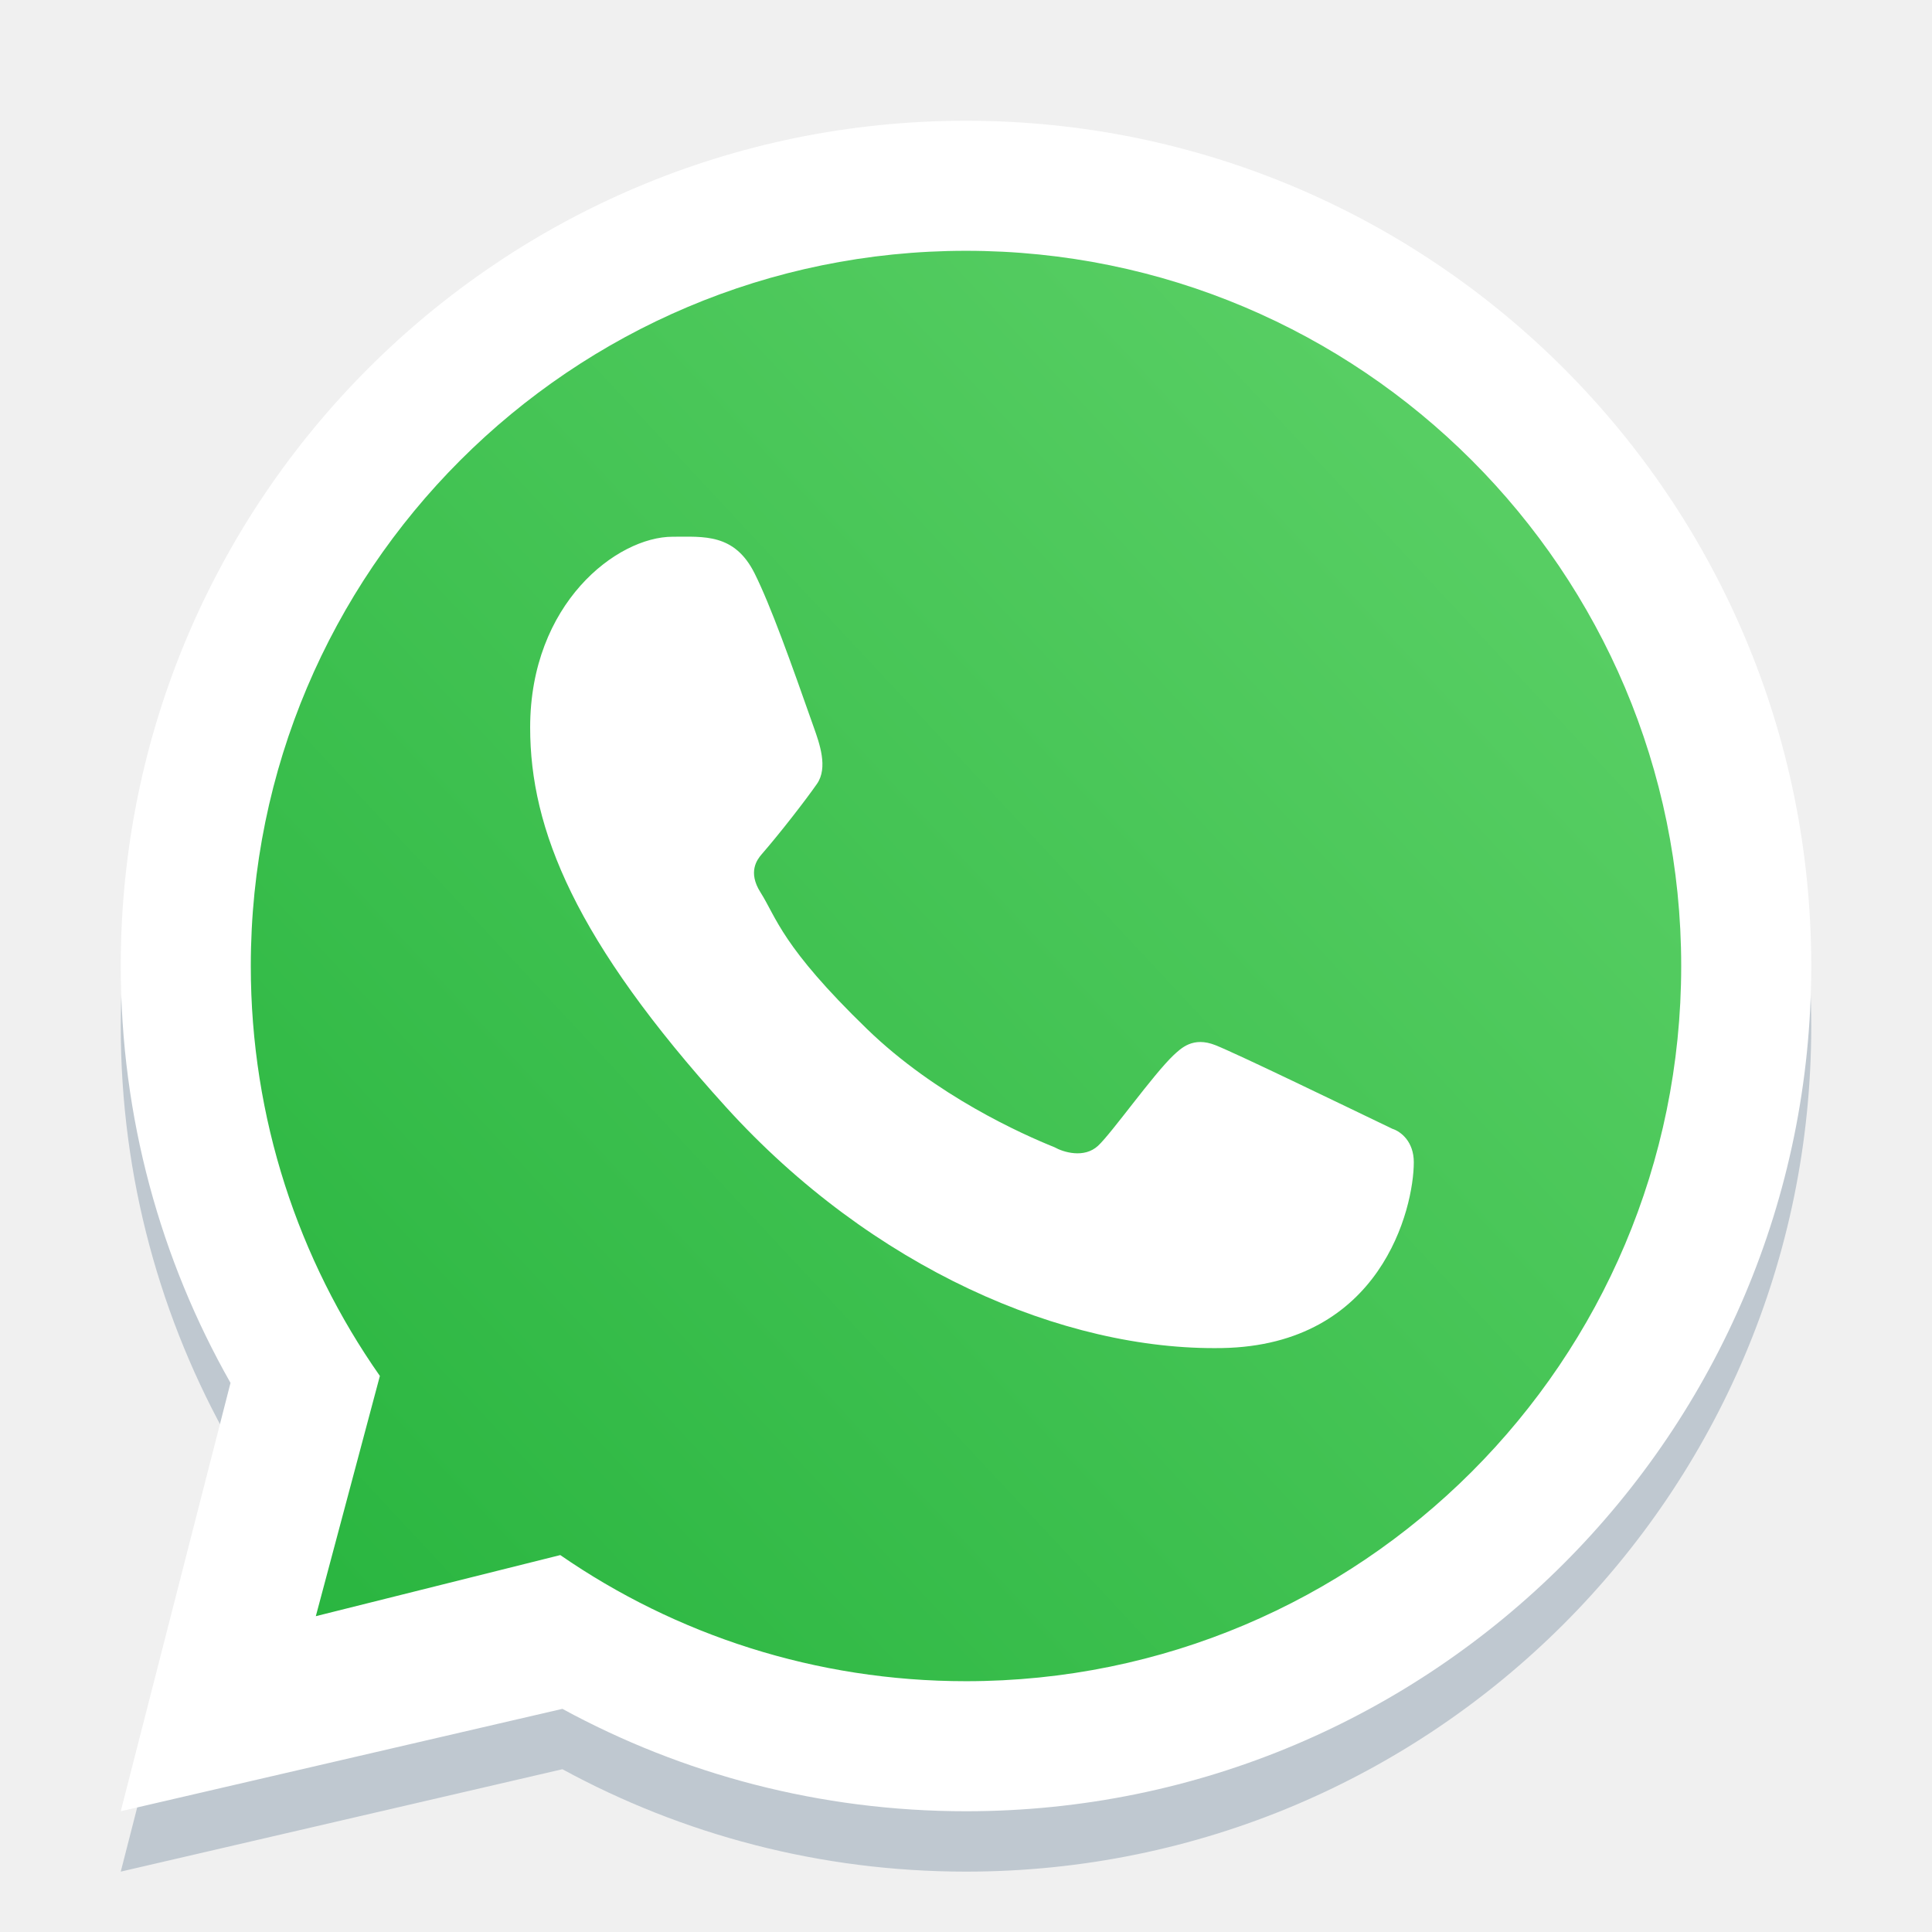
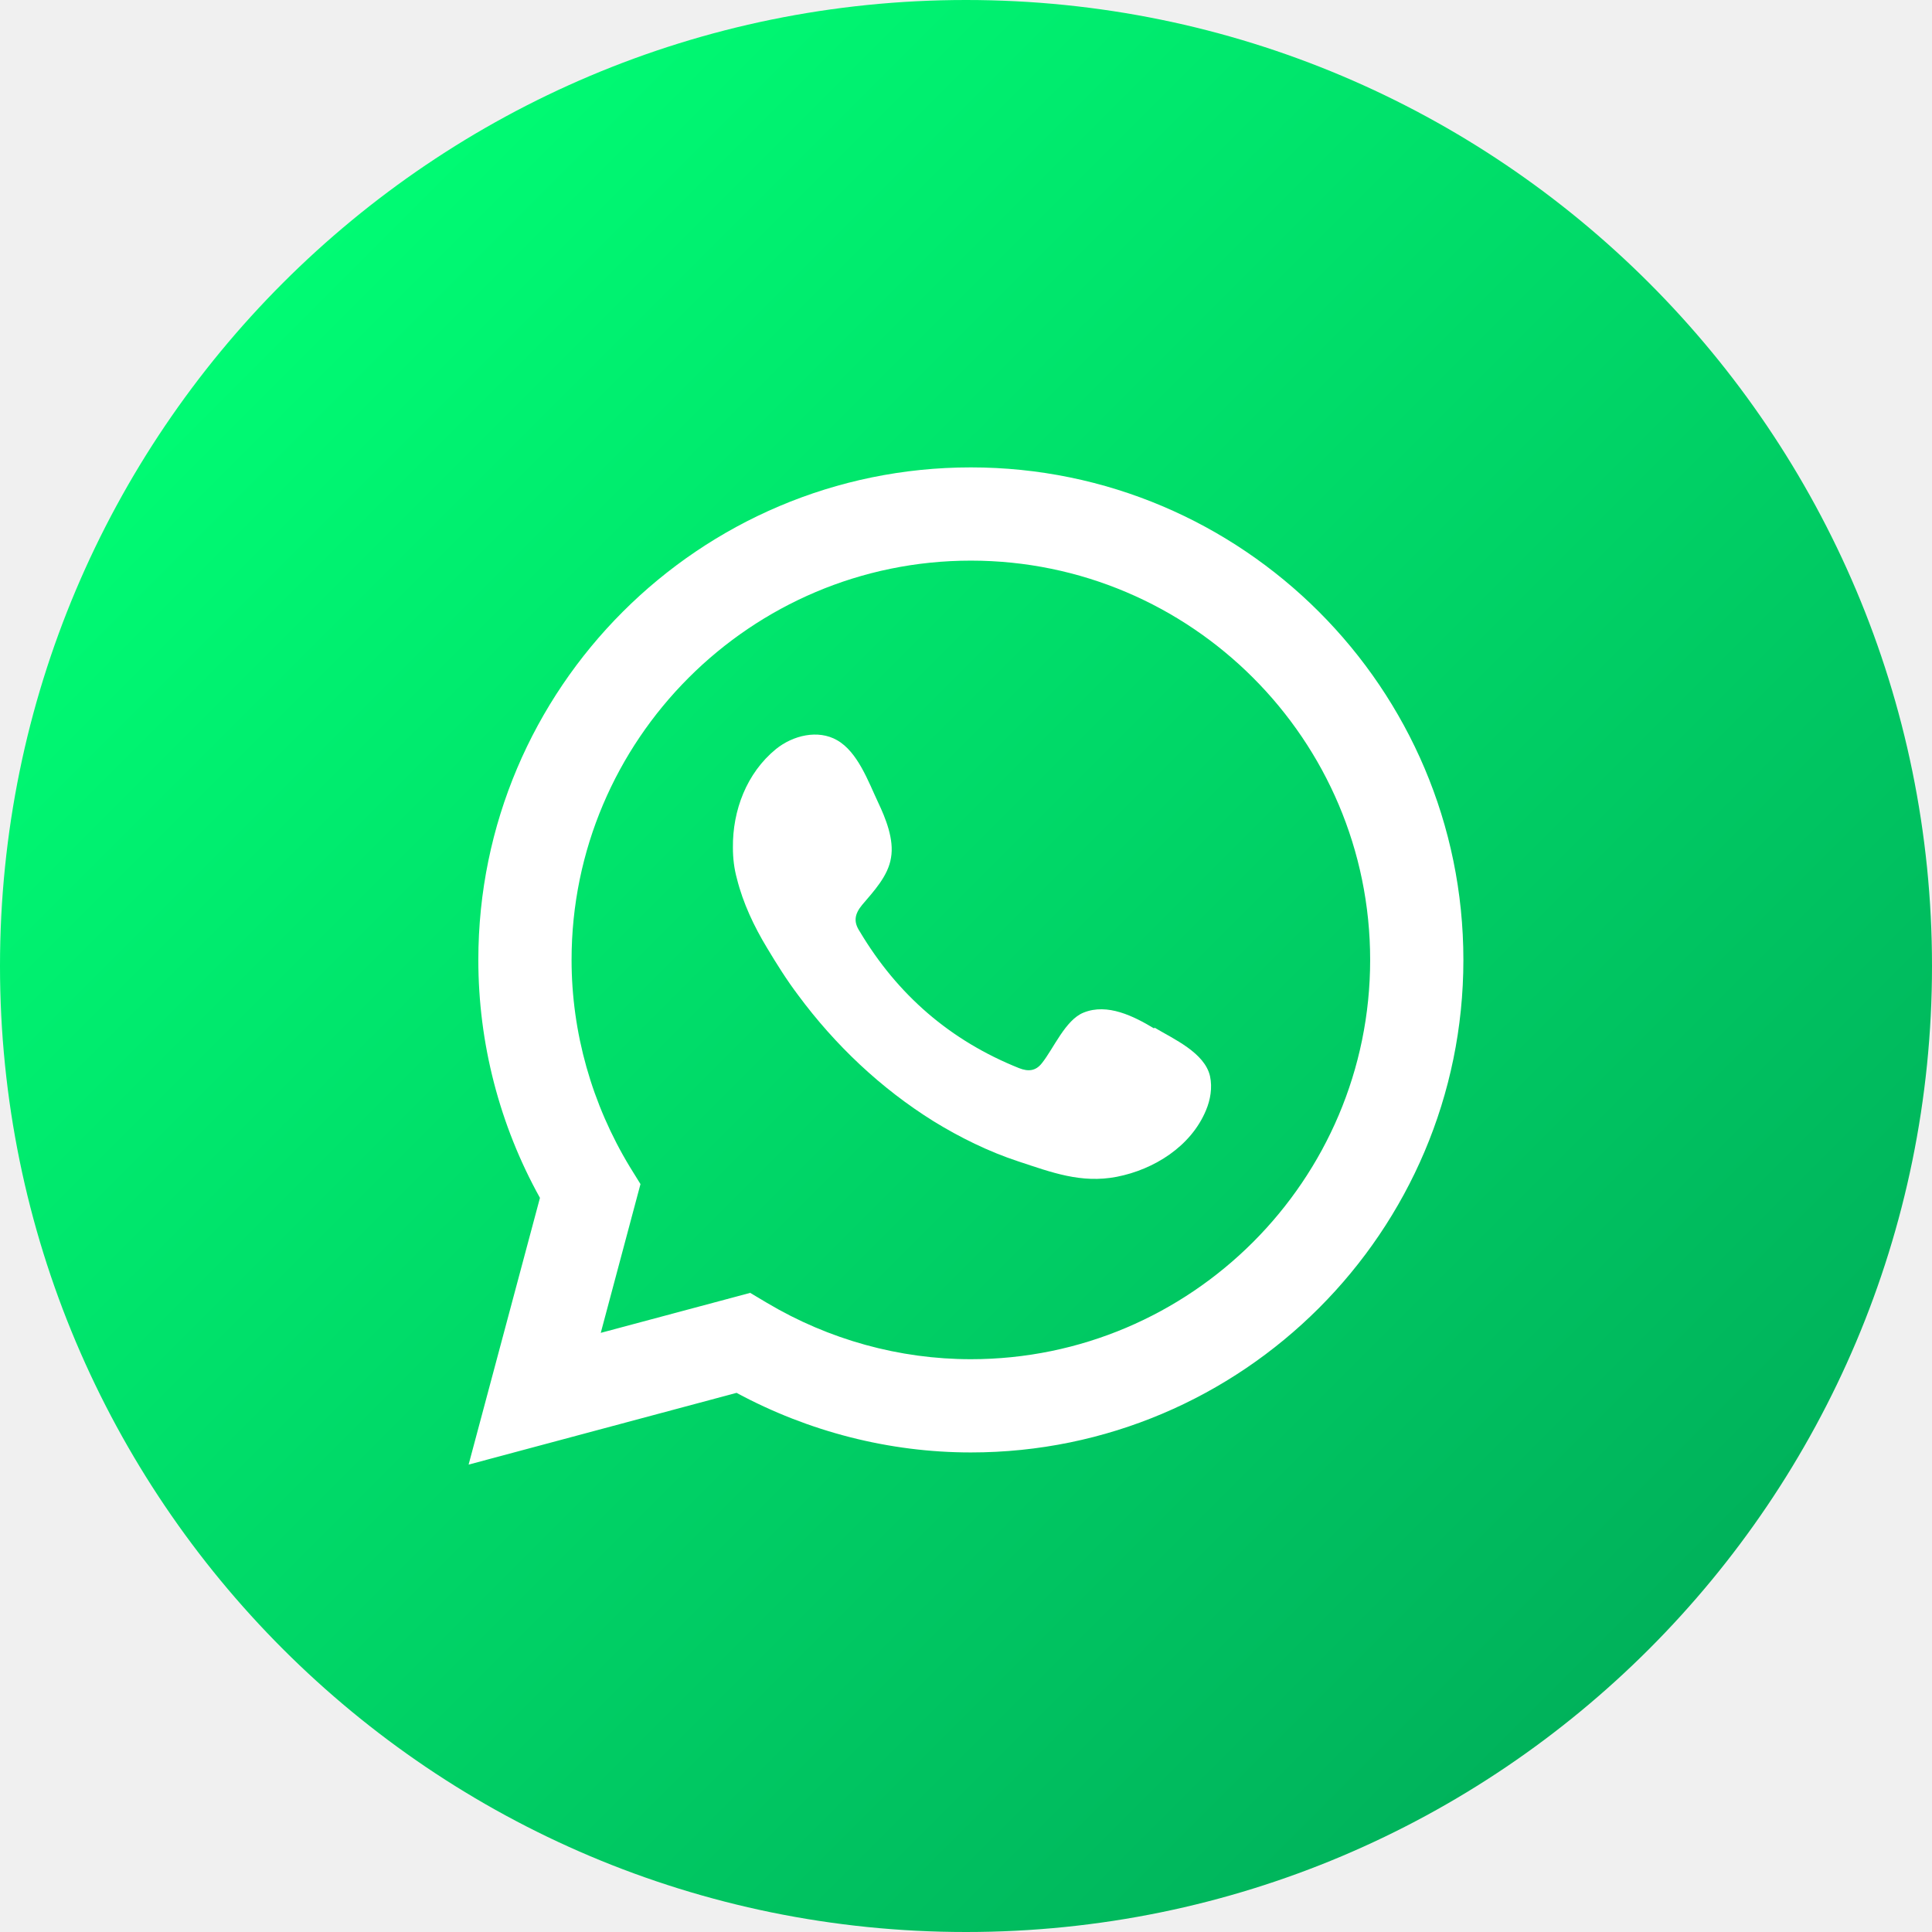
- <svg xmlns="http://www.w3.org/2000/svg" width="128" height="128" viewBox="0 0 32 32" fill="none">
-   <path fill-rule="evenodd" clip-rule="evenodd" d="M16 31C23.732 31 30 24.732 30 17C30 9.268 23.732 3 16 3C8.268 3 2 9.268 2 17C2 19.511 2.661 21.867 3.818 23.905L2 31L9.315 29.304C11.301 30.385 13.579 31 16 31ZM16 28.846C22.543 28.846 27.846 23.543 27.846 17C27.846 10.458 22.543 5.154 16 5.154C9.458 5.154 4.154 10.458 4.154 17C4.154 19.526 4.944 21.867 6.292 23.79L5.231 27.769L9.28 26.757C11.189 28.075 13.505 28.846 16 28.846Z" fill="#BFC8D0" />
-   <path d="M28 16C28 22.627 22.627 28 16 28C13.472 28 11.127 27.218 9.193 25.884L5.091 26.909L6.166 22.878C4.801 20.931 4 18.559 4 16C4 9.373 9.373 4 16 4C22.627 4 28 9.373 28 16Z" fill="url(#paint0_linear_87_7264)" />
-   <path fill-rule="evenodd" clip-rule="evenodd" d="M16 30C23.732 30 30 23.732 30 16C30 8.268 23.732 2 16 2C8.268 2 2 8.268 2 16C2 18.511 2.661 20.867 3.818 22.905L2 30L9.315 28.304C11.301 29.385 13.579 30 16 30ZM16 27.846C22.543 27.846 27.846 22.543 27.846 16C27.846 9.458 22.543 4.154 16 4.154C9.458 4.154 4.154 9.458 4.154 16C4.154 18.526 4.944 20.867 6.292 22.79L5.231 26.769L9.28 25.757C11.189 27.075 13.505 27.846 16 27.846Z" fill="white" />
-   <path d="M12.5 9.5C12.167 8.831 11.656 8.89 11.141 8.89C10.219 8.89 8.781 9.995 8.781 12.05C8.781 13.734 9.523 15.578 12.024 18.336C14.438 20.998 17.609 22.375 20.242 22.328C22.875 22.281 23.417 20.015 23.417 19.25C23.417 18.911 23.206 18.742 23.061 18.696C22.164 18.265 20.509 17.463 20.133 17.312C19.756 17.162 19.56 17.366 19.438 17.477C19.096 17.802 18.419 18.761 18.188 18.977C17.956 19.192 17.61 19.083 17.466 19.002C16.937 18.789 15.503 18.151 14.36 17.043C12.945 15.672 12.862 15.2 12.596 14.78C12.383 14.444 12.539 14.238 12.617 14.148C12.922 13.797 13.343 13.254 13.531 12.984C13.72 12.714 13.57 12.305 13.48 12.05C13.094 10.953 12.766 10.035 12.5 9.5Z" fill="white" />
+ <svg xmlns="http://www.w3.org/2000/svg" width="776" height="776" viewBox="0 0 776 776" fill="none">
+   <g clip-path="url(#clip0_4335_1575)">
+     <path d="M388 776C602.286 776 776 602.286 776 388C776 173.714 602.286 0 388 0C173.714 0 0 173.714 0 388C0 602.286 173.714 776 388 776Z" fill="url(#paint0_linear_4335_1575)" />
+     <path d="M188.219 588.268L216.875 481.132C200.593 451.824 192.126 418.935 192.126 385.557C192.126 276.467 280.863 187.73 389.953 187.73C499.042 187.73 587.779 276.467 587.779 385.557C587.779 494.646 499.042 583.383 389.953 583.383C357.226 583.383 324.825 575.079 295.843 559.449L188.219 588.268ZM301.216 519.232L308.054 523.302C332.966 538.119 361.296 545.934 389.953 545.934C478.364 545.934 550.33 473.968 550.33 385.557C550.33 297.146 478.364 225.179 389.953 225.179C301.541 225.179 229.575 297.146 229.575 385.557C229.575 414.702 237.716 443.521 253.021 468.758L257.254 475.596L241.298 535.351L301.541 519.232H301.216Z" fill="white" />
+     <path fill-rule="evenodd" clip-rule="evenodd" d="M463.548 413.074C455.407 408.189 444.824 402.816 435.218 406.724C427.891 409.655 423.169 421.215 418.447 427.076C416.005 430.17 413.074 430.496 409.329 429.03C381.65 417.959 360.483 399.56 345.341 374.16C342.736 370.252 343.224 367.159 346.318 363.414C350.877 358.041 356.738 351.854 357.878 344.527C359.181 337.2 355.762 328.733 352.668 322.22C348.76 313.917 344.527 302.031 336.223 297.309C328.571 292.913 318.476 295.355 311.637 300.891C299.914 310.497 294.216 325.477 294.378 340.456C294.378 344.69 294.867 348.923 296.007 352.993C298.449 362.763 302.845 372.043 308.055 380.673C311.963 387.186 316.033 393.698 320.592 399.723C335.409 419.75 353.808 437.171 374.974 450.36C385.558 456.873 397.118 462.571 409.004 466.479C422.355 470.875 434.241 475.434 448.569 472.666C463.548 469.735 478.365 460.455 484.389 445.964C486.18 441.73 486.994 436.846 486.018 432.287C483.901 422.843 471.364 417.307 463.711 412.748L463.548 413.074Z" fill="white" />
+   </g>
  <defs>
-     <linearGradient id="paint0_linear_87_7264" x1="26.5" y1="7" x2="4" y2="28" gradientUnits="userSpaceOnUse">
-       <stop stop-color="#5BD066" />
-       <stop offset="1" stop-color="#27B43E" />
+     <linearGradient id="paint0_linear_4335_1575" x1="113.648" y1="113.648" x2="662.352" y2="662.352" gradientUnits="userSpaceOnUse">
+       <stop stop-color="#00FB73" />
+       <stop offset="1" stop-color="#00B25B" />
    </linearGradient>
+     <clipPath id="clip0_4335_1575">
+       <rect width="776" height="776" fill="white" />
+     </clipPath>
  </defs>
</svg>
